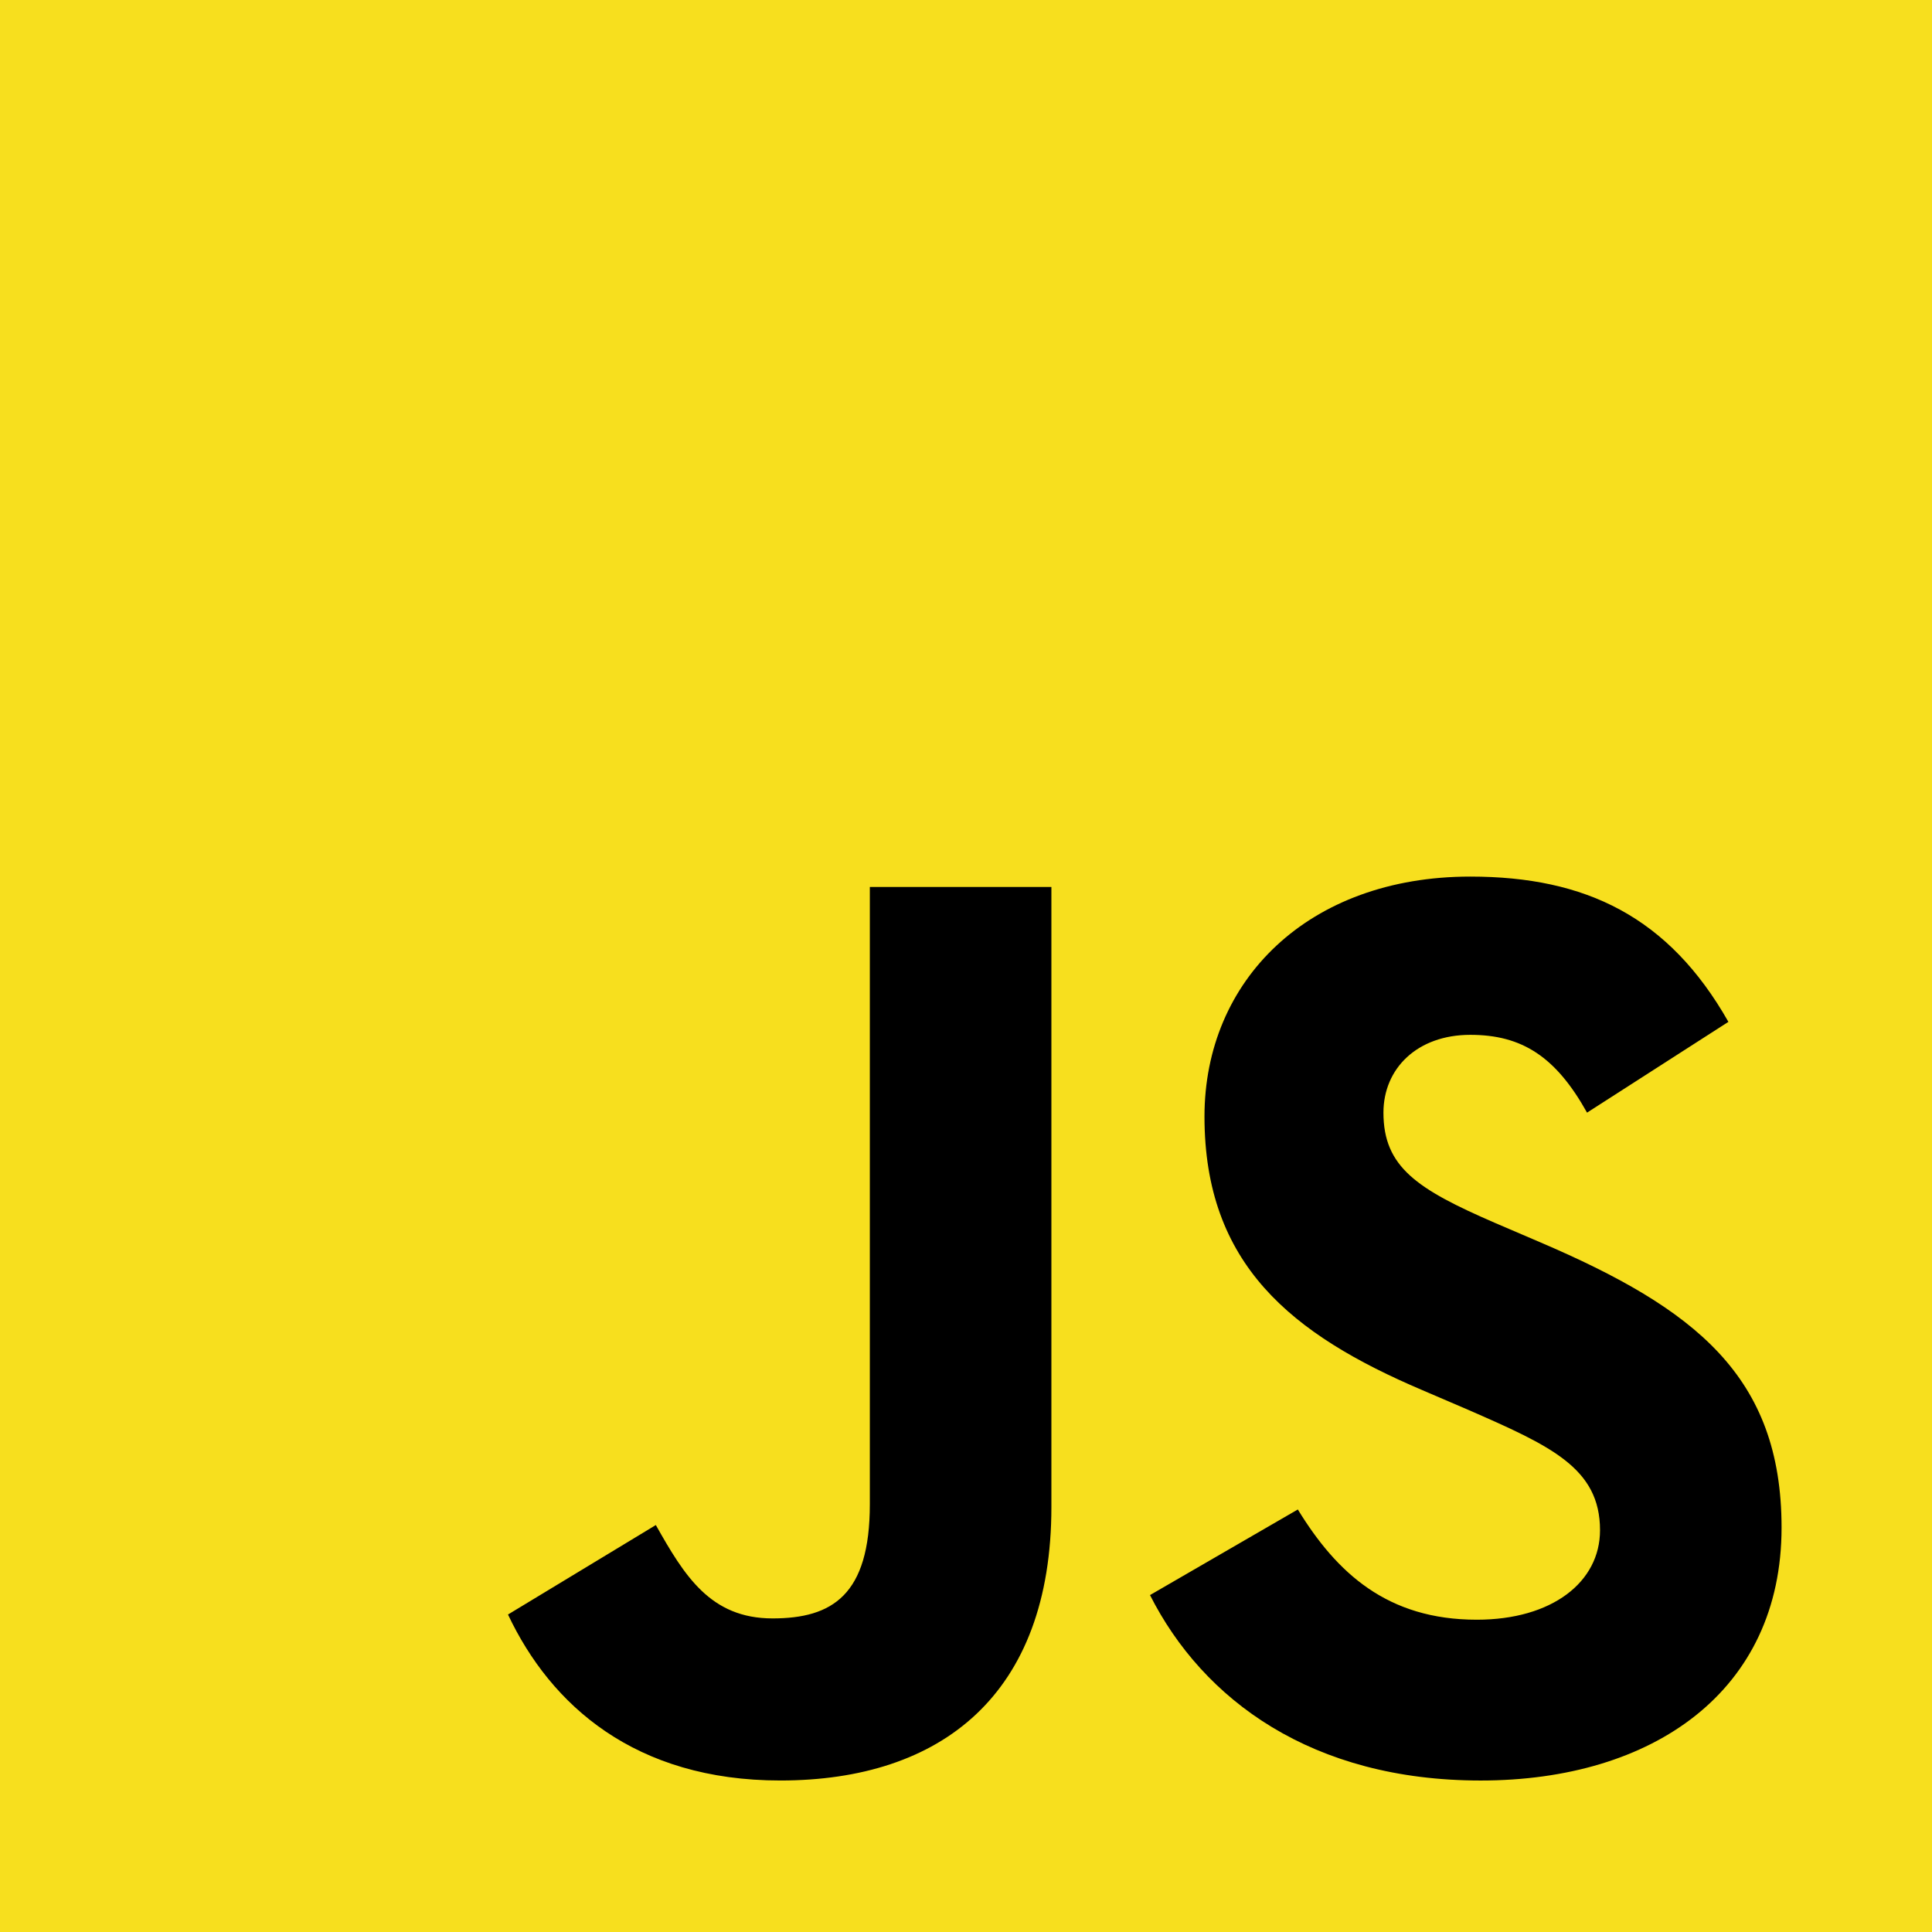
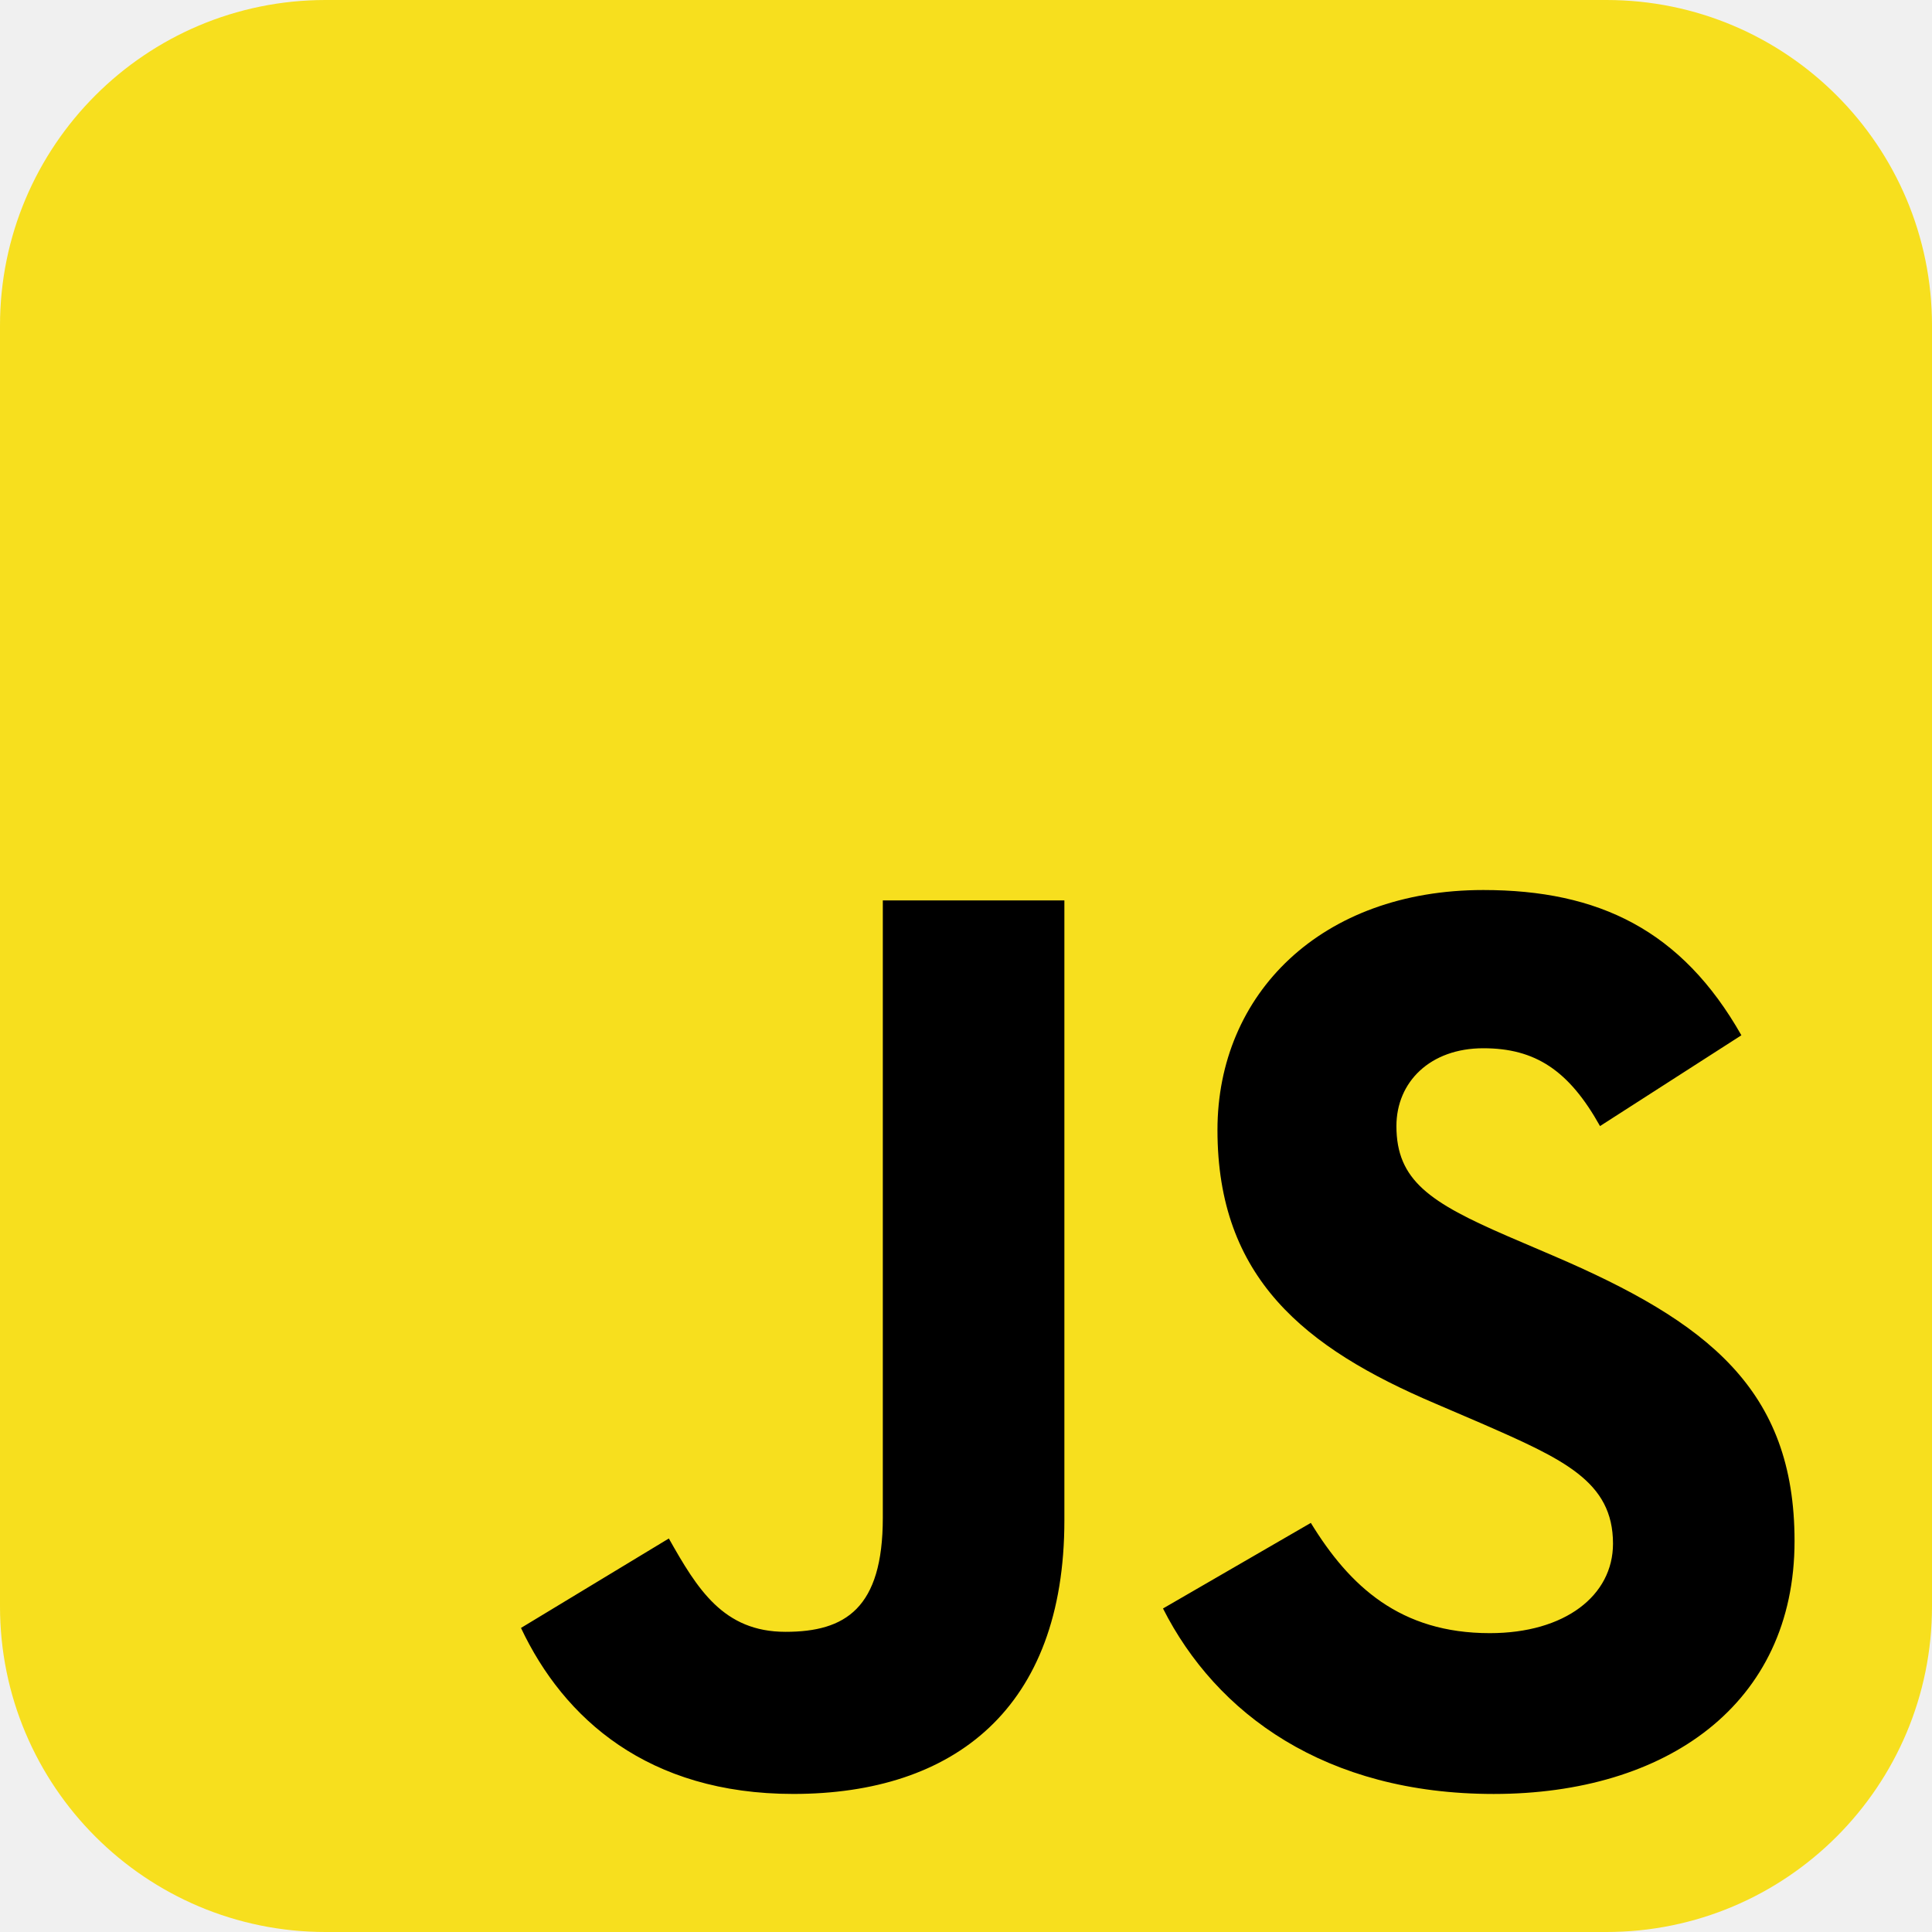
<svg xmlns="http://www.w3.org/2000/svg" width="89" height="89" viewBox="0 0 89 89" fill="none">
  <g clip-path="url(#clip0_201_128)">
-     <path d="M0 0H89V89H0V0Z" fill="#F7DF1E" />
-     <path d="M23.402 74.375L30.212 70.253C31.526 72.583 32.722 74.554 35.589 74.554C38.337 74.554 40.07 73.479 40.07 69.297V40.86H48.434V69.415C48.434 78.078 43.356 82.021 35.947 82.021C29.257 82.021 25.373 78.556 23.401 74.374M52.977 73.479L59.786 69.536C61.579 72.463 63.909 74.614 68.031 74.614C71.497 74.614 73.707 72.881 73.707 70.492C73.707 67.624 71.436 66.608 67.613 64.936L65.522 64.039C59.488 61.471 55.486 58.245 55.486 51.434C55.486 45.161 60.265 40.381 67.733 40.381C73.05 40.381 76.873 42.234 79.621 47.073L73.109 51.255C71.675 48.686 70.122 47.671 67.732 47.671C65.283 47.671 63.73 49.224 63.73 51.255C63.73 53.764 65.283 54.78 68.867 56.334L70.958 57.23C78.067 60.277 82.07 63.383 82.07 70.372C82.07 77.9 76.156 82.022 68.21 82.022C60.444 82.022 55.425 78.318 52.976 73.479" fill="black" />
+     <path d="M0 15C0 6.716 6.716 0 15 0H74C82.284 0 89 6.716 89 15V74C89 82.284 82.284 89 74 89H15C6.716 89 0 82.284 0 74V15Z" fill="#F7DF1E" />
+     <path d="M24 74.993L30.811 70.872C32.125 73.201 33.32 75.172 36.187 75.172C38.935 75.172 40.668 74.098 40.668 69.916V41.478H49.032V70.034C49.032 78.697 43.954 82.64 36.545 82.64C29.855 82.64 25.972 79.175 24 74.993ZM53.575 74.097L60.385 70.154C62.178 73.082 64.507 75.233 68.629 75.233C72.095 75.233 74.305 73.5 74.305 71.11C74.305 68.243 72.035 67.227 68.211 65.555L66.121 64.658C60.086 62.09 56.084 58.863 56.084 52.053C56.084 45.78 60.863 41 68.331 41C73.648 41 77.472 42.852 80.219 47.691L73.707 51.874C72.273 49.305 70.721 48.289 68.331 48.289C65.881 48.289 64.328 49.843 64.328 51.874C64.328 54.383 65.881 55.399 69.465 56.952L71.556 57.848C78.666 60.895 82.668 64.002 82.668 70.991C82.668 78.519 76.754 82.641 68.808 82.641C61.042 82.641 56.024 78.937 53.575 74.097Z" fill="black" />
  </g>
  <defs>
    <clipPath id="clip0_201_128">
      <rect width="89" height="89" fill="white" />
    </clipPath>
  </defs>
</svg>
